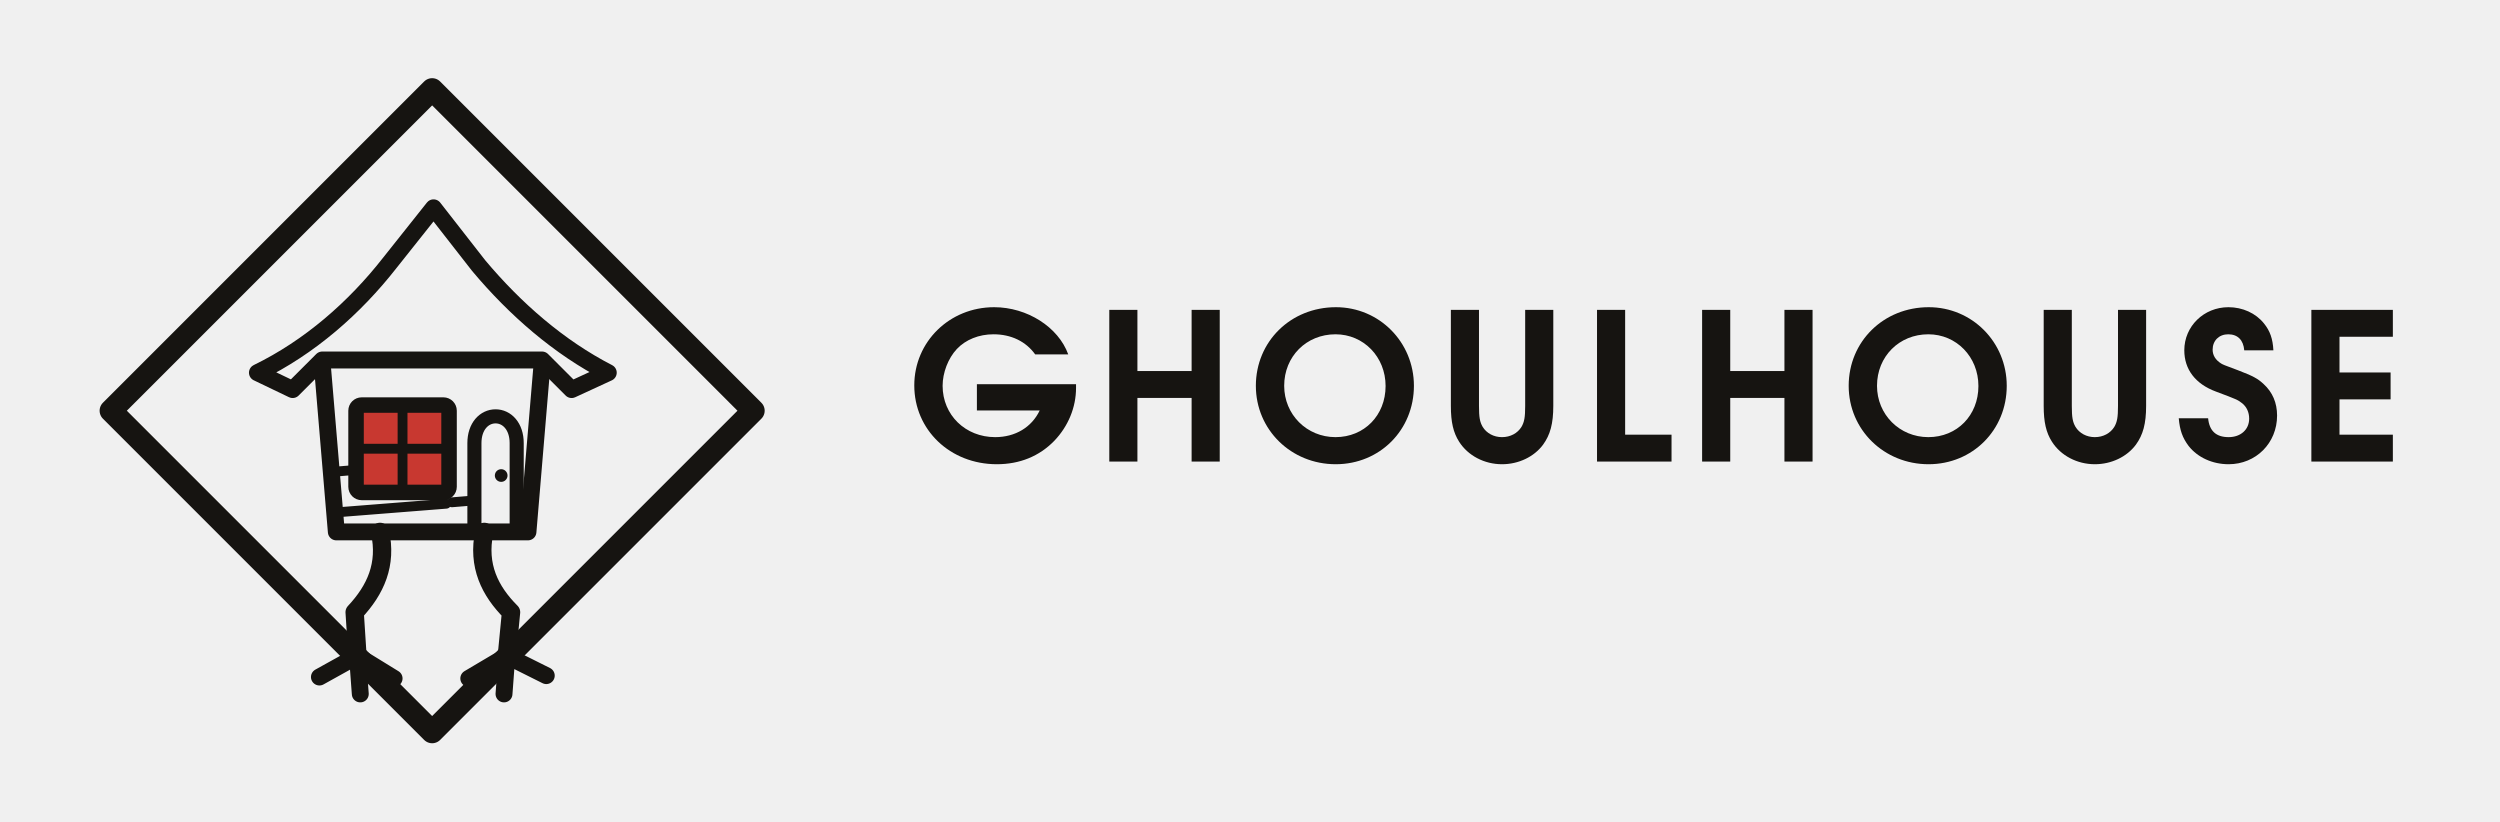
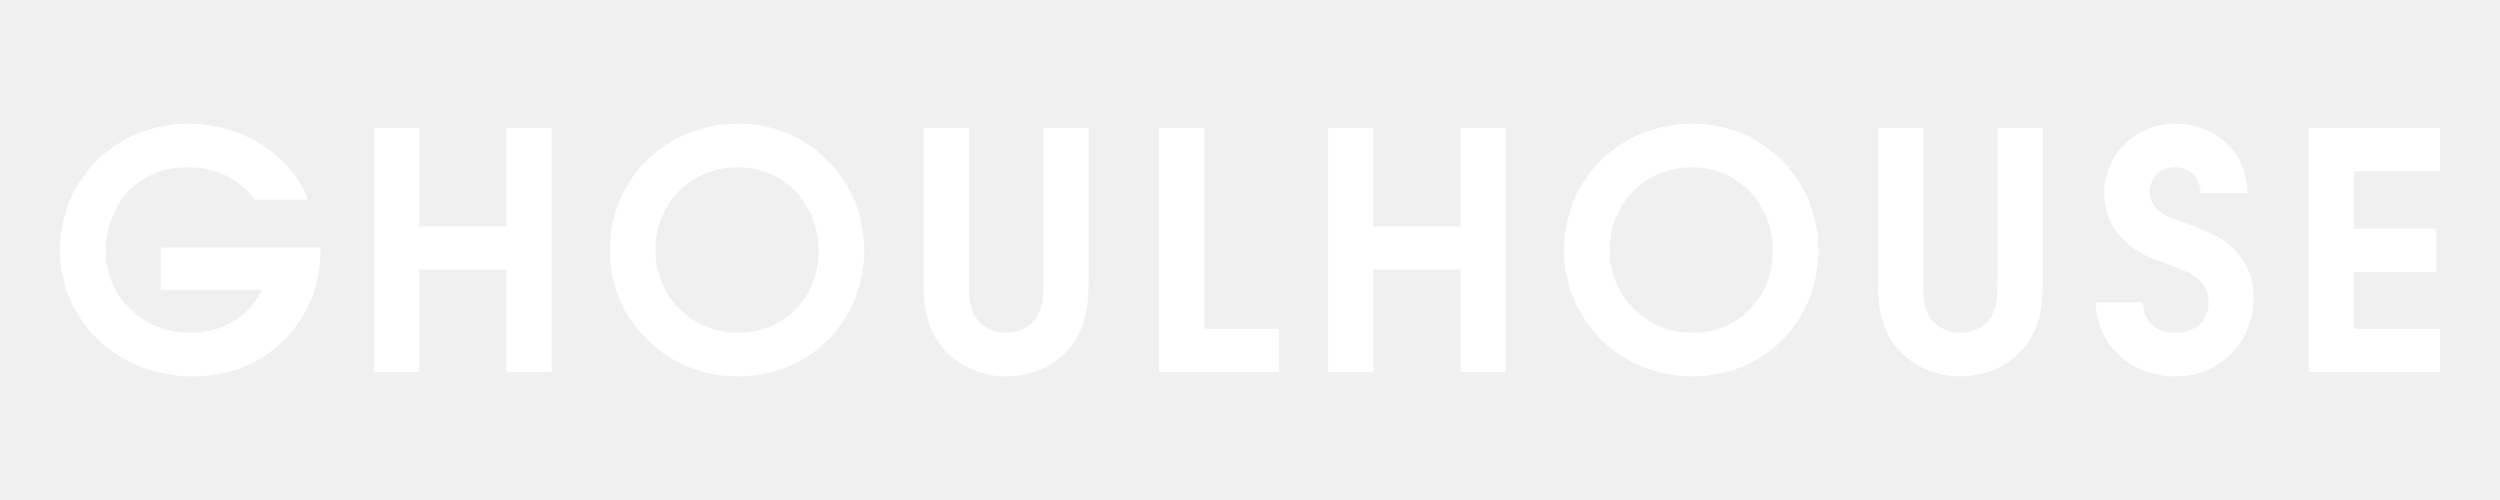
- <svg xmlns="http://www.w3.org/2000/svg" width="1400" height="460" viewBox="0 0 1400 460" fill="none" role="img" aria-labelledby="title">
-   <g transform="translate(40 28) scale(0.7890625)" stroke-linecap="round" stroke-linejoin="round">
-     <path d="M256 28 484 256 256 484 28 256Z" stroke="#161411" stroke-width="16" />
-     <path d="M132 229C169 211 201 183 226 151L257 112 289 153C315 184 346 211 381 229L355 241 334 220H178L157 241Z" stroke="#161411" stroke-width="12" fill="none" />
-     <path d="M178 223 188 342H324L334 223" stroke="#161411" stroke-width="12" />
-     <path d="M219 342C224 365 216 383 201 399L203 430M293 342C288 366 297 384 312 399L309 430" stroke="#161411" stroke-width="13" />
-     <path d="M203 430 176 445M203 430 205 457M203 430 229 446M309 430 282 446M309 430 307 457M309 430 337 444" stroke="#161411" stroke-width="12" />
-     <path d="M286 342V279C286 267 293 260 301 260S316 267 316 279V342" stroke="#161411" stroke-width="10" />
-     <circle cx="305" cy="302" r="4.5" fill="#161411" stroke="none" />
-     <rect x="202" y="252" width="66" height="62" rx="4" fill="#C83830" stroke="#161411" stroke-width="11" />
-     <path d="M235 254V312M204 283H266" stroke="#161411" stroke-width="7" />
-     <path d="M190 328 266 322M190 299 202 298M270 321 282 320" stroke="#161411" stroke-width="7" />
-   </g>
-   <g fill="#161411" transform="translate(508.5514 258.4748) scale(0.1149521 -0.1149521)">
+ <svg xmlns="http://www.w3.org/2000/svg" width="1000" height="200" viewBox="0 0 1000 200" fill="none" role="img" aria-labelledby="title">
+   <g fill="#FFFFFF" transform="translate(20.03498 148.8358) scale(0.1321672 -0.1321672)">
    <path d="M335 249H641C602 167 522 119 424 119C279 119 168 227 168 369C168 433 195 503 237 548C280 594 345 620 416 620C502 620 574 585 619 522H780C732 655 580 752 419 752C202 752 30 584 30 371C30 154 205 -13 432 -13C544 -13 639 26 712 101C780 172 818 264 818 359V377H335Z" transform="translate(0 0)" />
    <path d="M68 0H205V310H469V0H606V739H469V441H205V739H68Z" transform="translate(912 0)" />
    <path d="M420 752C200 752 30 585 30 369C30 155 202 -13 419 -13C634 -13 800 154 800 369C800 582 631 752 420 752ZM418 620C555 620 662 510 662 368C662 225 558 119 418 119C278 119 168 229 168 369C168 512 276 620 418 620Z" transform="translate(1664 0)" />
    <path d="M68 739V271C68 192 80 141 108 97C151 29 231 -13 317 -13C398 -13 473 23 517 82C552 130 567 185 567 271V739H430V271C430 216 426 193 412 169C393 138 358 119 317 119C277 119 242 138 223 169C209 193 205 216 205 271V739Z" transform="translate(2576 0)" />
    <path d="M68 0H431V131H205V739H68Z" transform="translate(3288 0)" />
    <path d="M68 0H205V310H469V0H606V739H469V441H205V739H68Z" transform="translate(3800 0)" />
    <path d="M420 752C200 752 30 585 30 369C30 155 202 -13 419 -13C634 -13 800 154 800 369C800 582 631 752 420 752ZM418 620C555 620 662 510 662 368C662 225 558 119 418 119C278 119 168 229 168 369C168 512 276 620 418 620Z" transform="translate(4552 0)" />
    <path d="M68 739V271C68 192 80 141 108 97C151 29 231 -13 317 -13C398 -13 473 23 517 82C552 130 567 185 567 271V739H430V271C430 216 426 193 412 169C393 138 358 119 317 119C277 119 242 138 223 169C209 193 205 216 205 271V739Z" transform="translate(5464 0)" />
    <path d="M14 211C19 153 32 116 62 76C106 20 178 -13 257 -13C390 -13 493 90 493 224C493 286 471 338 427 378C398 405 375 417 302 445C232 471 230 472 220 478C193 495 179 518 179 545C179 589 210 620 255 620C301 620 329 592 333 542H475C472 598 459 636 429 673C389 723 325 752 256 752C136 752 41 659 41 542C41 449 95 378 195 341C294 304 301 301 323 284C345 266 357 240 357 209C357 156 316 119 257 119C196 119 163 149 157 211Z" transform="translate(6176 0)" />
    <path d="M68 0H465V131H205V303H454V434H205V608H465V739H68Z" transform="translate(6768 0)" />
  </g>
</svg>
